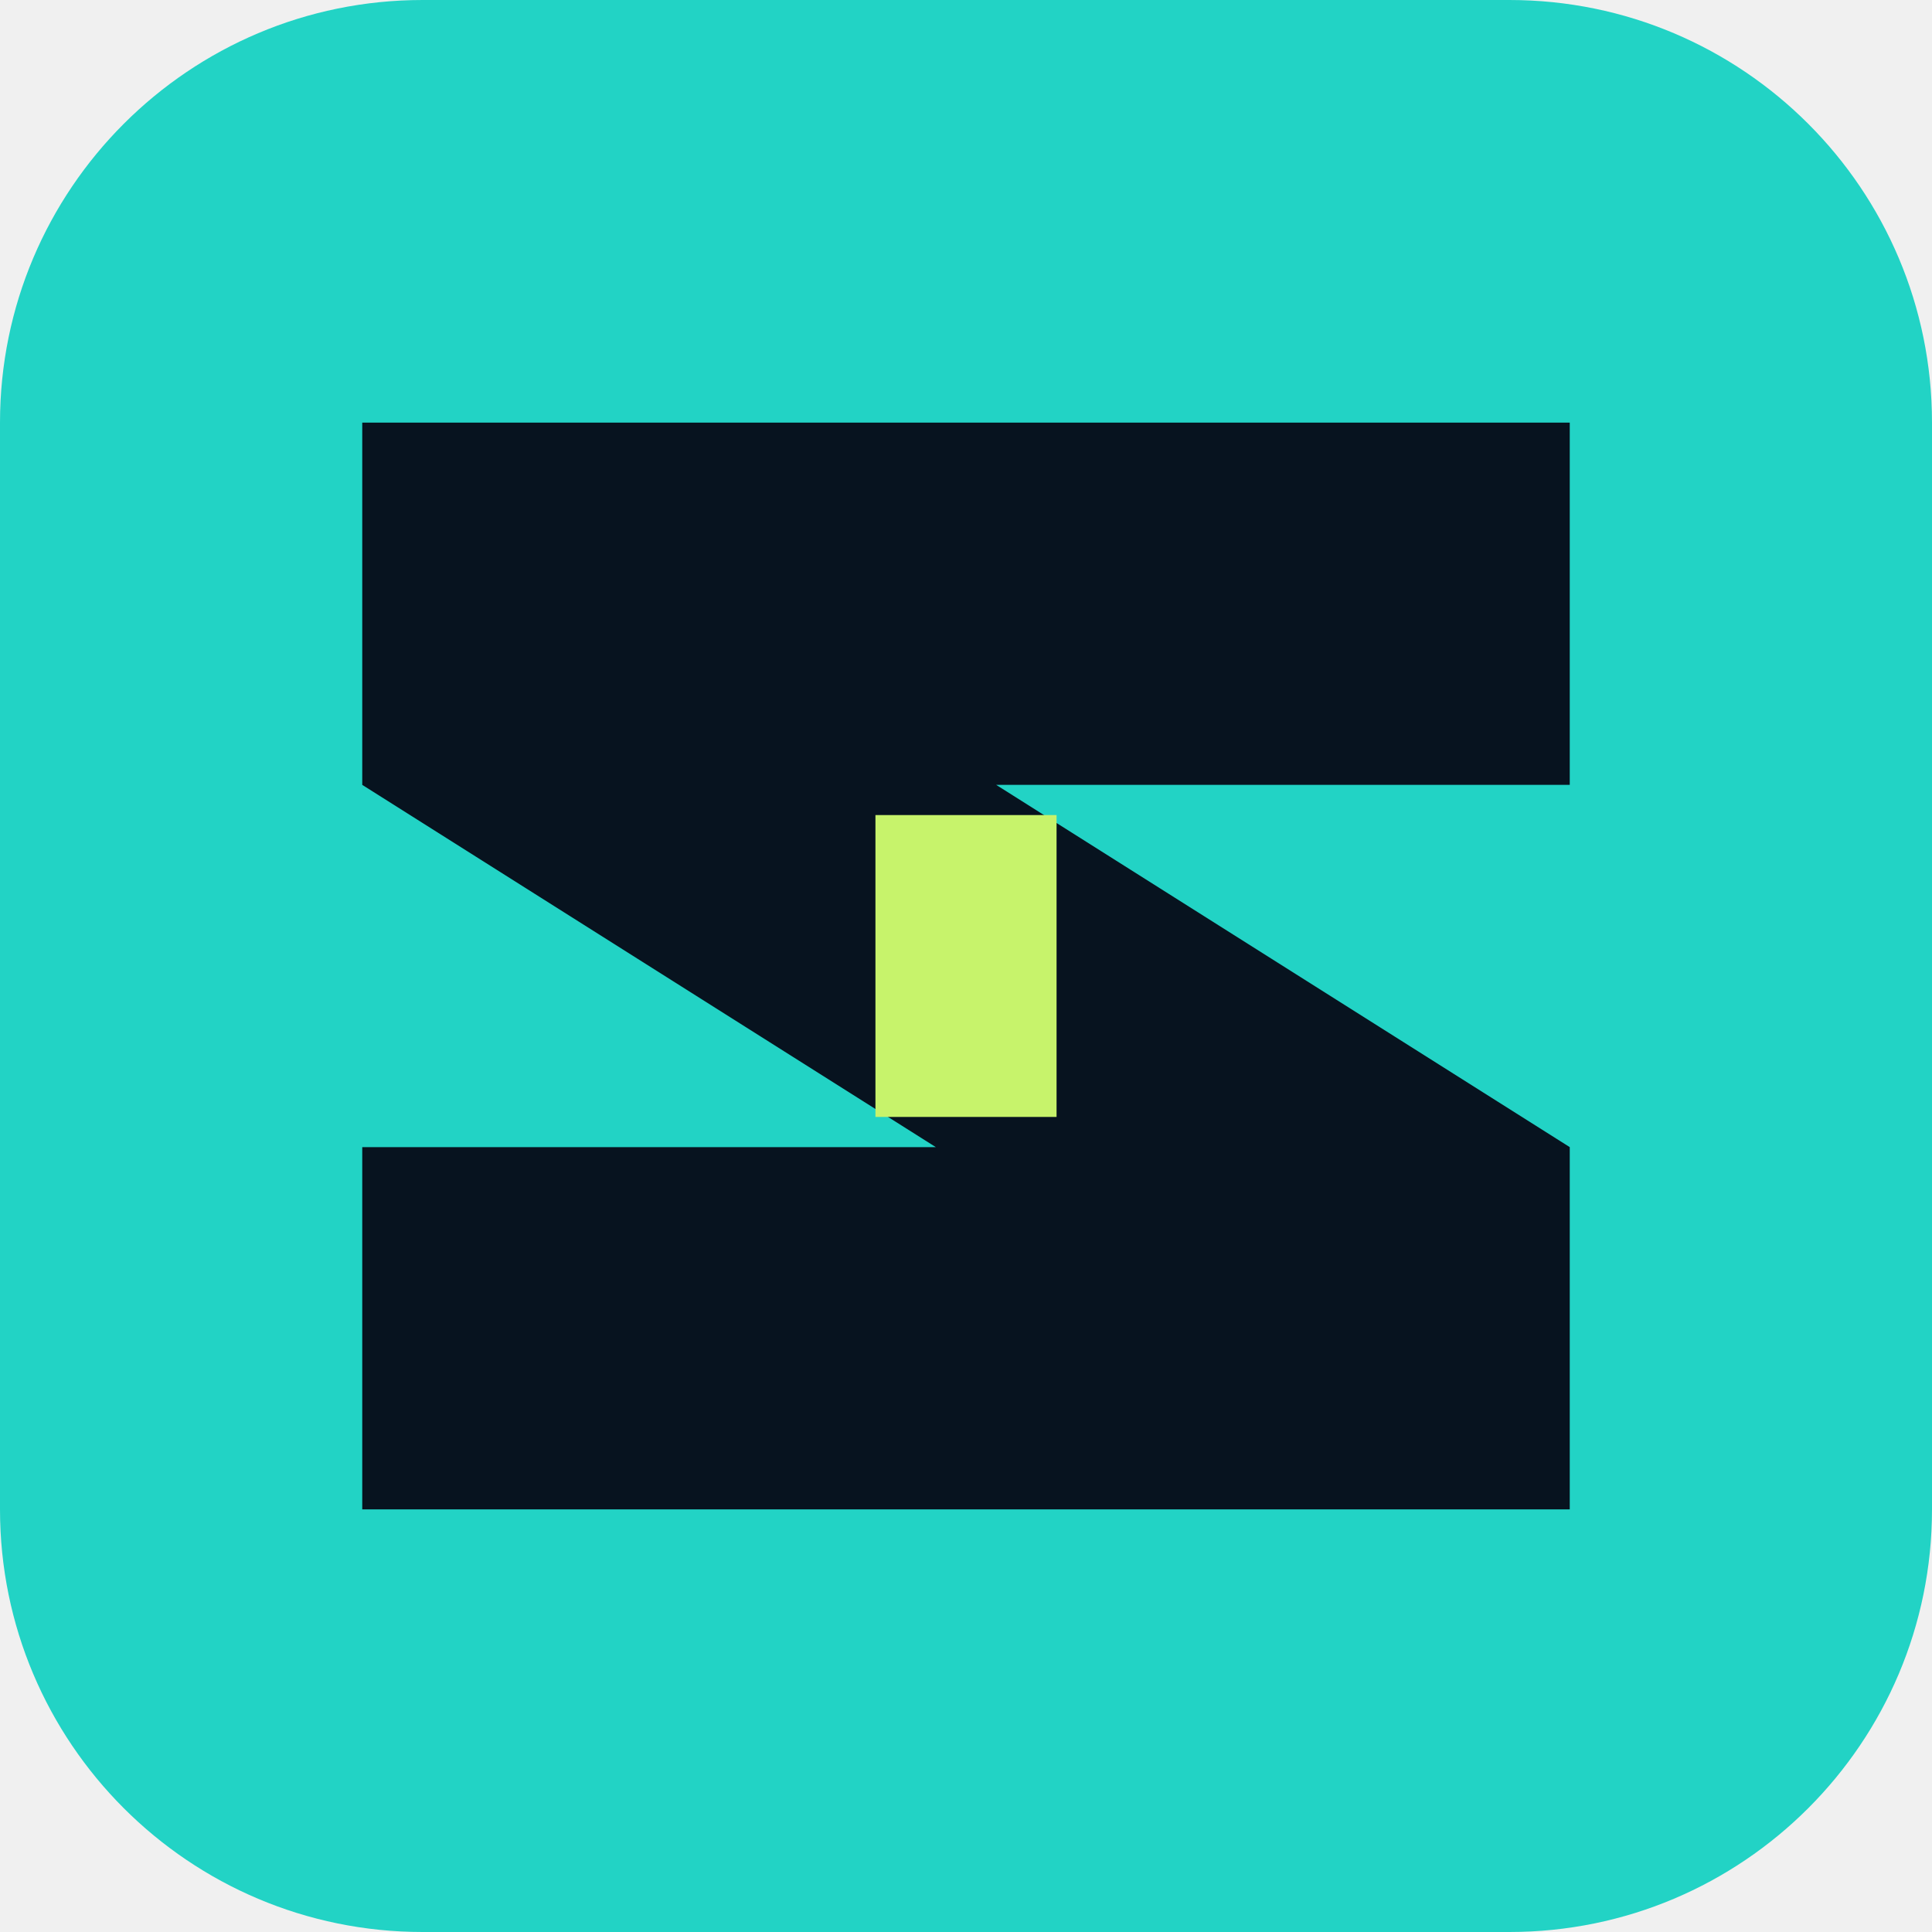
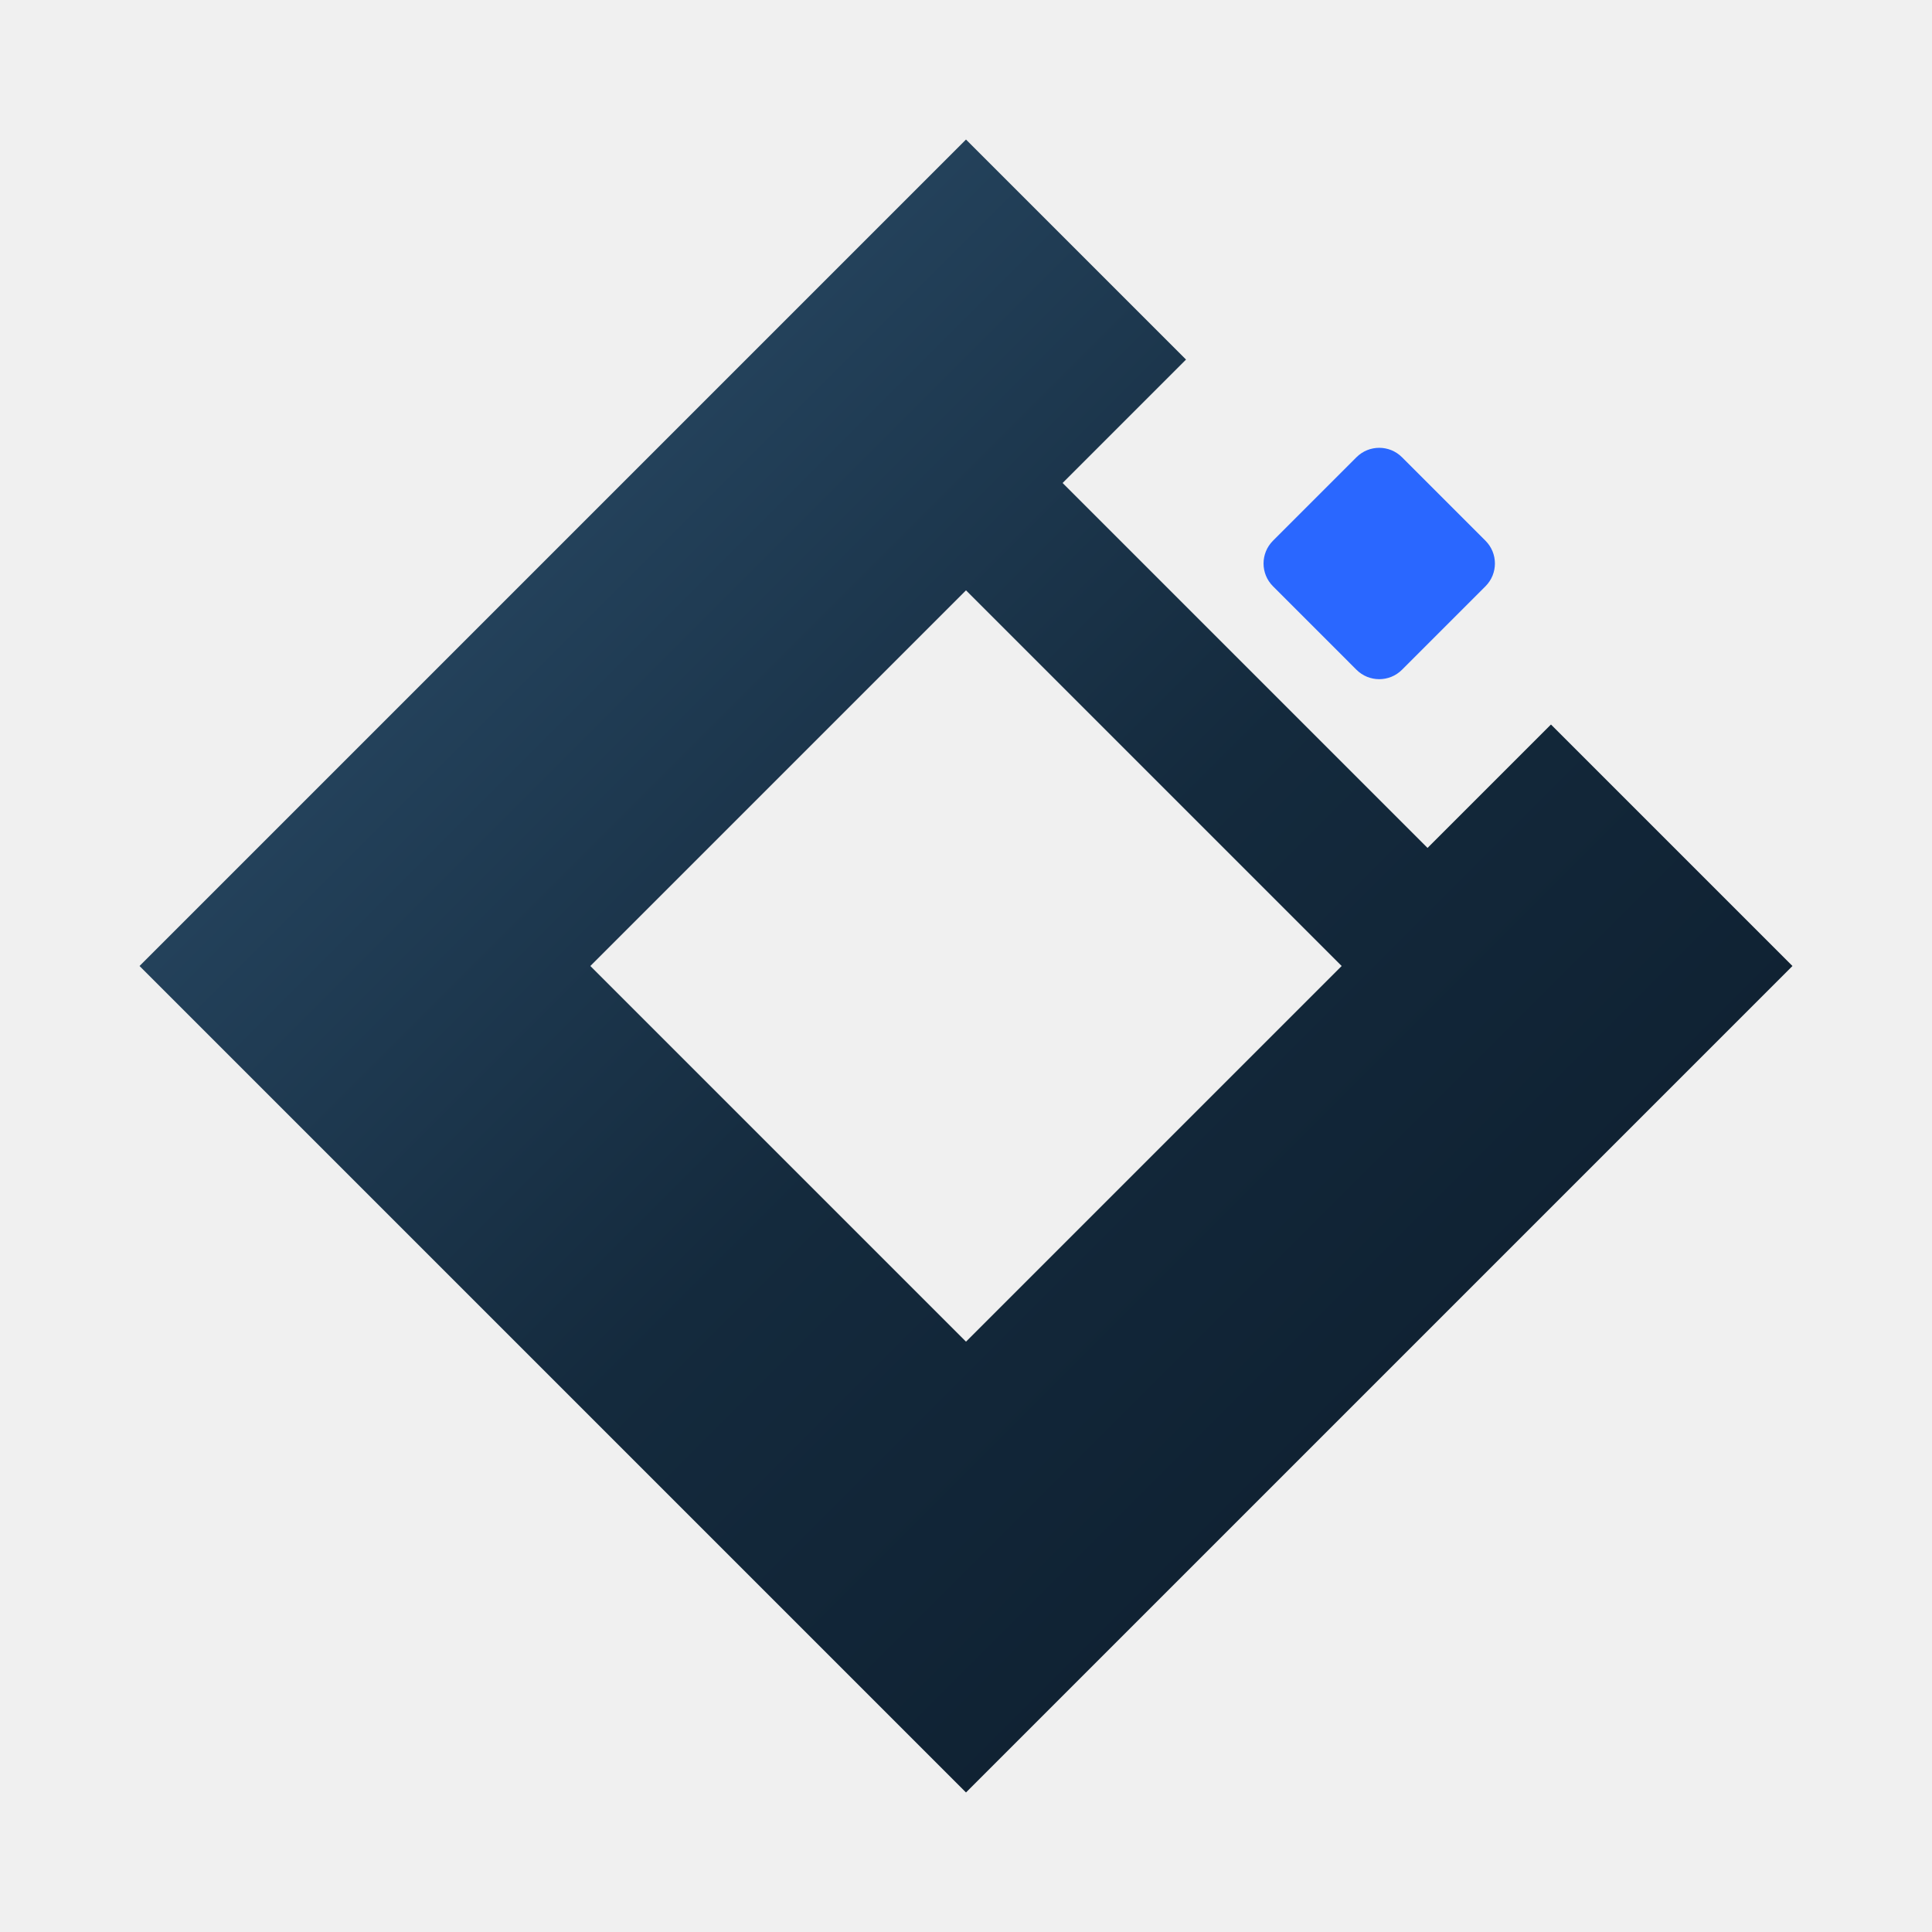
- <svg xmlns="http://www.w3.org/2000/svg" viewBox="0 0 64 64" role="img" aria-labelledby="title desc">
-   <rect width="64" height="64" rx="14" fill="#22D3C5" />
-   <path d="M12 14h40v12H33l19 12v12H12V38h19L12 26z" fill="#07131F" />
-   <path d="M29 27h6v10h-6z" fill="#C7F36B" />
+ <svg xmlns="http://www.w3.org/2000/svg" width="180" height="180" viewBox="0 0 180 180" role="img" aria-labelledby="title desc">
+   <defs>
+     <linearGradient id="d1" x1="0" y1="0" x2="1" y2="1">
+       <stop stop-color="#315675" />
+       <stop offset=".52" stop-color="#142A3D" />
+       <stop offset="1" stop-color="#0B1A29" />
+     </linearGradient>
+     <mask id="cut">
+       <rect width="180" height="180" fill="#fff" />
+       <path d="M117 27l34 34-18 18-34-34z" fill="#000" />
+     </mask>
+   </defs>
+   <path d="M90 13l77 77-77 77-77-77zm0 42L55 90l35 35 35-35z" fill="url(#d1)" fill-rule="evenodd" mask="url(#cut)" />
+   <rect x="120" y="44" width="17" height="17" rx="3" transform="rotate(45 128.5 52.5)" fill="#2A67FF" />
</svg>
